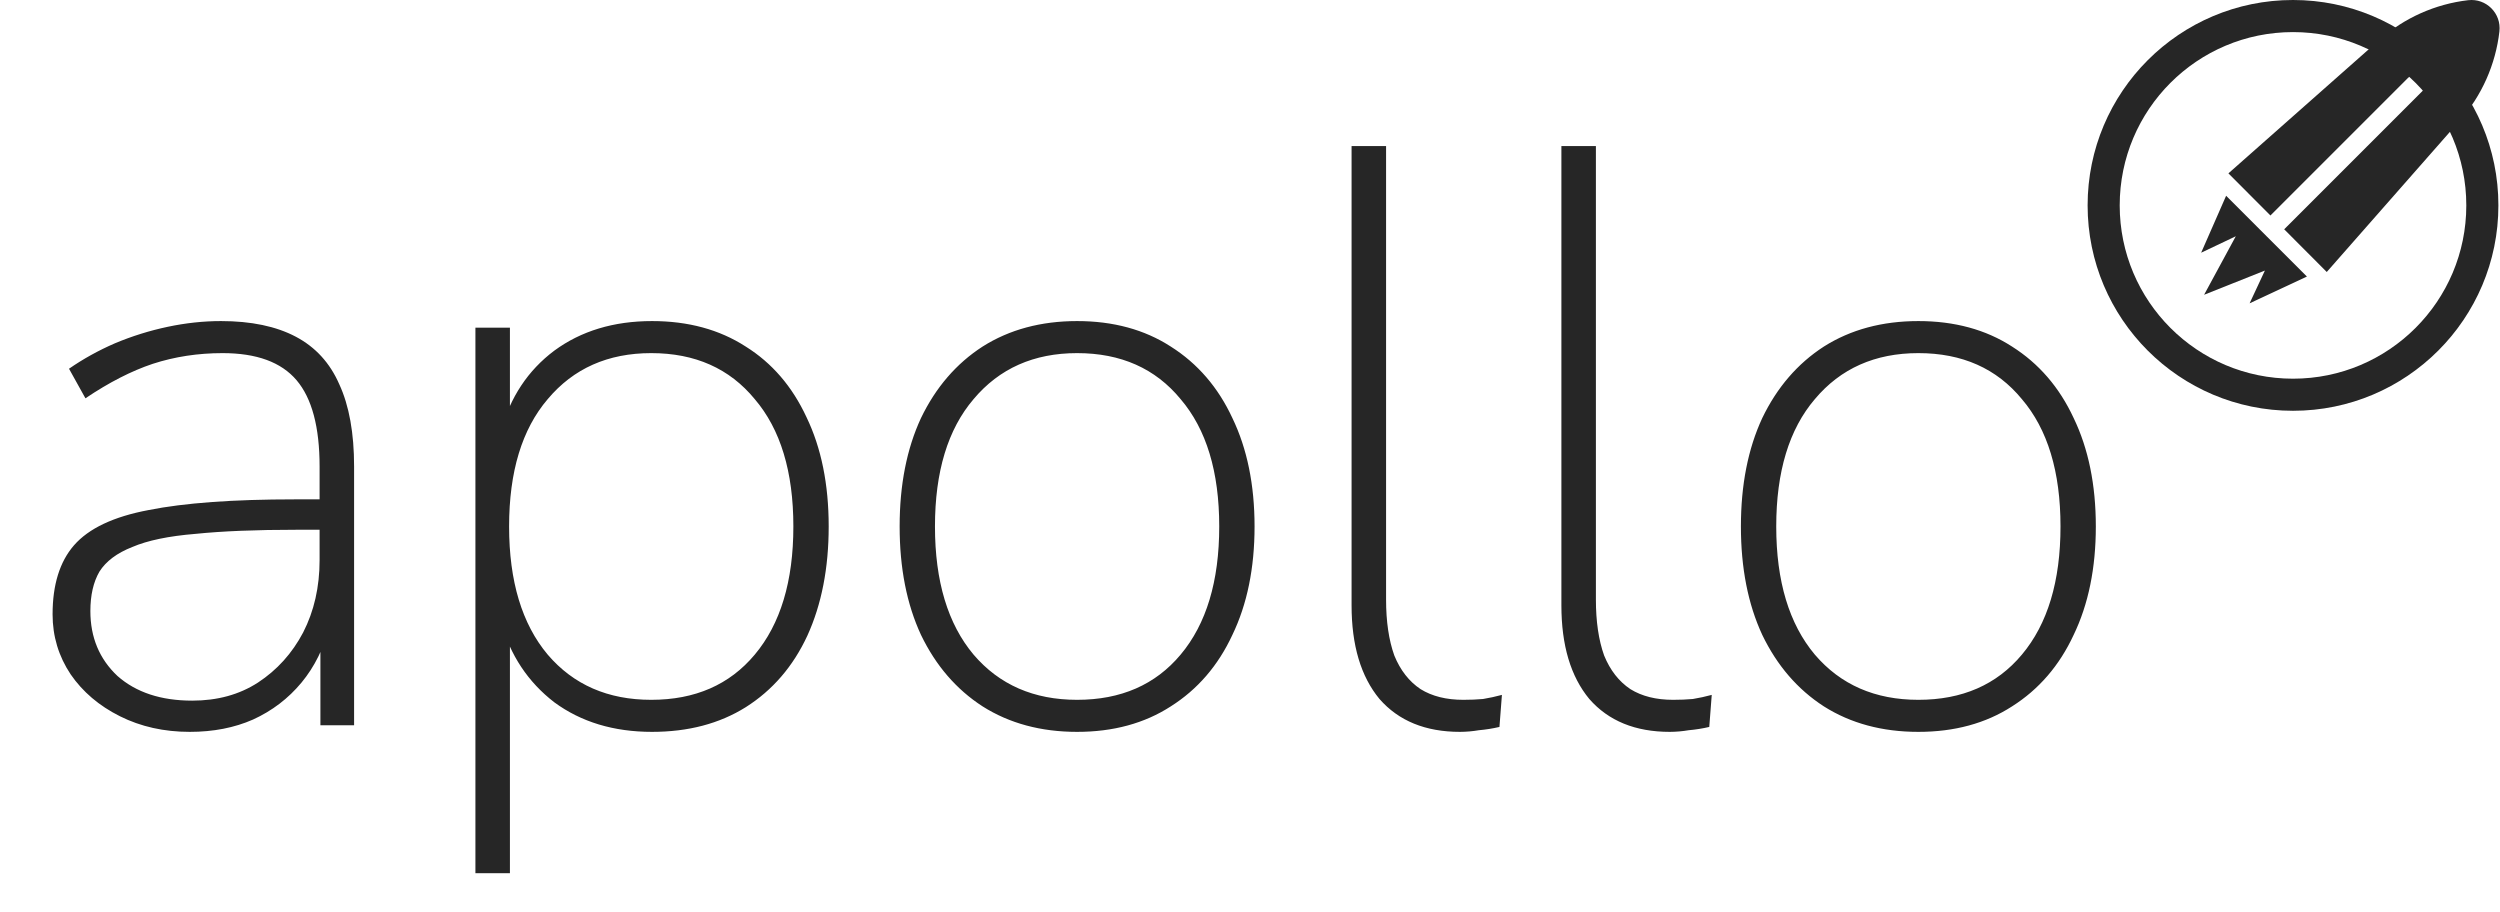
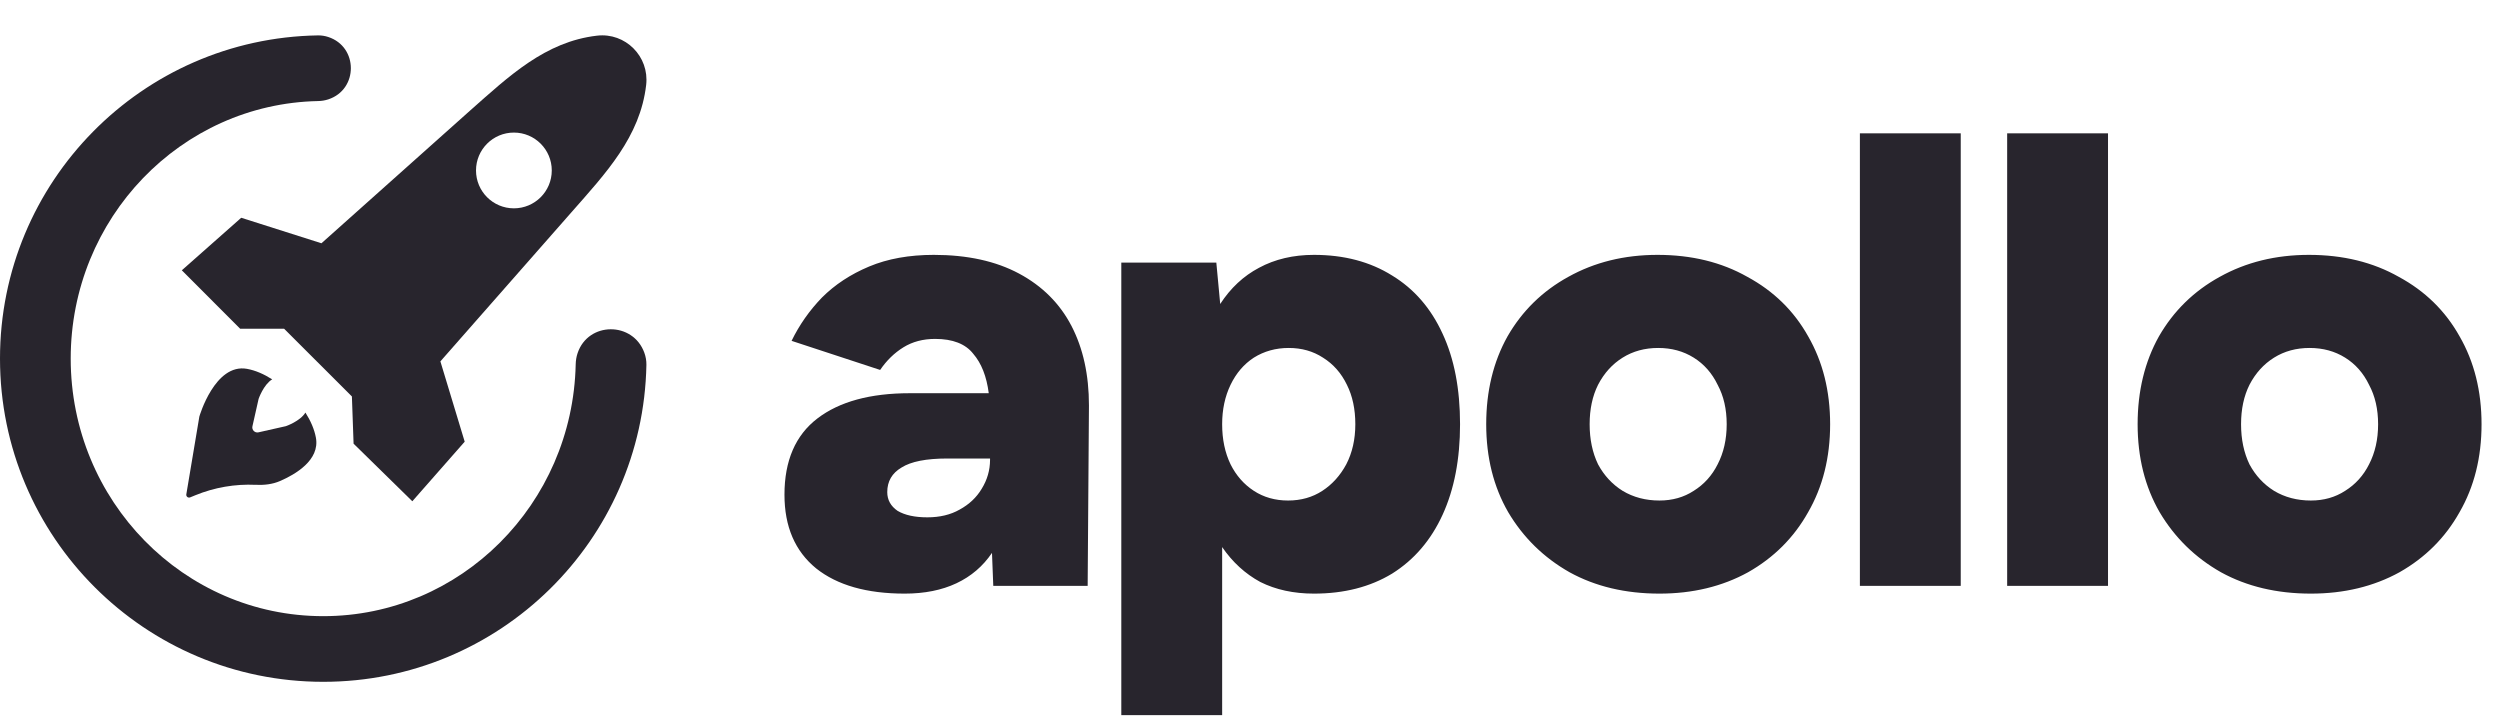
- <svg xmlns="http://www.w3.org/2000/svg" width="779" height="284" fill="none" viewBox="0 0 779 284">
-   <path fill="#262626" d="M59.136 228.048c-8.021 0-15.275-1.621-21.76-4.864-6.485-3.242-11.605-7.594-15.36-13.056-3.755-5.632-5.632-11.861-5.632-18.688 0-9.216 2.219-16.384 6.656-21.504 4.608-5.29 12.373-8.96 23.296-11.008 11.093-2.218 26.283-3.328 45.568-3.328H102.4v9.472h-9.984c-12.63 0-23.125.427-31.488 1.28-8.363.683-14.933 2.048-19.712 4.096-4.779 1.878-8.192 4.438-10.24 7.68-1.877 3.243-2.816 7.339-2.816 12.288 0 8.192 2.816 14.934 8.448 20.224 5.803 5.12 13.568 7.68 23.296 7.68 7.85 0 14.677-1.877 20.48-5.632 5.973-3.925 10.667-9.13 14.08-15.616 3.413-6.656 5.12-14.165 5.12-22.528V145.36c0-12.288-2.39-21.248-7.168-26.88-4.779-5.632-12.459-8.448-23.04-8.448-7.68 0-14.933 1.11-21.76 3.328-6.656 2.219-13.653 5.803-20.992 10.752l-5.12-9.216c4.437-3.072 9.216-5.717 14.336-7.936a91.292 91.292 0 0 1 16.384-5.12c5.632-1.194 11.179-1.792 16.64-1.792 9.387 0 17.152 1.622 23.296 4.864 6.144 3.243 10.667 8.192 13.568 14.848 3.072 6.656 4.608 15.19 4.608 25.6V226H99.84v-30.976h2.816c-1.707 6.827-4.608 12.715-8.704 17.664-4.096 4.95-9.13 8.79-15.104 11.52-5.803 2.56-12.373 3.84-19.712 3.84Zm89.004 44.032V102.096h10.752v32.256h-2.816c2.901-10.581 8.448-18.944 16.64-25.088 8.363-6.144 18.517-9.216 30.464-9.216 11.264 0 20.992 2.646 29.184 7.936 8.192 5.12 14.507 12.459 18.944 22.016 4.608 9.558 6.912 20.907 6.912 34.048 0 12.971-2.219 24.32-6.656 34.048-4.437 9.558-10.837 16.982-19.2 22.272-8.192 5.12-17.92 7.68-29.184 7.68-11.947 0-22.101-3.072-30.464-9.216-8.192-6.314-13.739-14.677-16.64-25.088h2.816v78.336H148.14Zm54.784-54.016c13.653 0 24.405-4.693 32.256-14.08 8.021-9.557 12.032-22.869 12.032-39.936 0-17.066-4.011-30.293-12.032-39.68-7.851-9.557-18.603-14.336-32.256-14.336-13.483 0-24.235 4.779-32.256 14.336-8.021 9.387-12.032 22.614-12.032 39.68 0 17.067 4.011 30.379 12.032 39.936 8.021 9.387 18.773 14.08 32.256 14.08Zm132.7 9.984c-11.264 0-21.077-2.645-29.44-7.936-8.192-5.29-14.592-12.714-19.2-22.272-4.437-9.557-6.656-20.821-6.656-33.792 0-12.97 2.219-24.234 6.656-33.792 4.608-9.557 11.008-16.981 19.2-22.272 8.363-5.29 18.176-7.936 29.44-7.936 11.264 0 20.992 2.646 29.184 7.936 8.363 5.291 14.763 12.715 19.2 22.272 4.608 9.558 6.912 20.822 6.912 33.792 0 12.971-2.304 24.235-6.912 33.792-4.437 9.558-10.837 16.982-19.2 22.272-8.192 5.291-17.92 7.936-29.184 7.936Zm0-9.984c13.653 0 24.405-4.693 32.256-14.08 8.021-9.557 12.032-22.869 12.032-39.936 0-17.066-4.011-30.293-12.032-39.68-7.851-9.557-18.603-14.336-32.256-14.336-13.483 0-24.235 4.779-32.256 14.336-8.021 9.387-12.032 22.614-12.032 39.68 0 17.067 4.011 30.379 12.032 39.936 8.021 9.387 18.773 14.08 32.256 14.08Zm119.318 9.984c-10.752 0-19.115-3.413-25.088-10.24-5.803-6.997-8.704-16.725-8.704-29.184V45.52h10.752v141.312c0 6.827.853 12.63 2.56 17.408 1.877 4.608 4.608 8.107 8.192 10.496 3.584 2.219 8.021 3.328 13.312 3.328 2.219 0 4.267-.085 6.144-.256a59.516 59.516 0 0 0 5.888-1.28l-.768 9.984a45.099 45.099 0 0 1-6.4 1.024 35.766 35.766 0 0 1-5.888.512Zm65.38 0c-10.752 0-19.115-3.413-25.088-10.24-5.803-6.997-8.704-16.725-8.704-29.184V45.52h10.752v141.312c0 6.827.853 12.63 2.56 17.408 1.877 4.608 4.608 8.107 8.192 10.496 3.584 2.219 8.021 3.328 13.312 3.328 2.219 0 4.267-.085 6.144-.256a59.516 59.516 0 0 0 5.888-1.28l-.768 9.984a45.099 45.099 0 0 1-6.4 1.024 35.766 35.766 0 0 1-5.888.512Zm77.442 0c-11.264 0-21.077-2.645-29.44-7.936-8.192-5.29-14.592-12.714-19.2-22.272-4.437-9.557-6.656-20.821-6.656-33.792 0-12.97 2.219-24.234 6.656-33.792 4.608-9.557 11.008-16.981 19.2-22.272 8.363-5.29 18.176-7.936 29.44-7.936 11.264 0 20.992 2.646 29.184 7.936 8.363 5.291 14.763 12.715 19.2 22.272 4.608 9.558 6.912 20.822 6.912 33.792 0 12.971-2.304 24.235-6.912 33.792-4.437 9.558-10.837 16.982-19.2 22.272-8.192 5.291-17.92 7.936-29.184 7.936Zm0-9.984c13.653 0 24.405-4.693 32.256-14.08 8.021-9.557 12.032-22.869 12.032-39.936 0-17.066-4.011-30.293-12.032-39.68-7.851-9.557-18.603-14.336-32.256-14.336-13.483 0-24.235 4.779-32.256 14.336-8.021 9.387-12.032 22.614-12.032 39.68 0 17.067 4.011 30.379 12.032 39.936 8.021 9.387 18.773 14.08 32.256 14.08ZM769.087.06c5.62-.653 10.38 4.12 9.728 9.758a50.858 50.858 0 0 1-12.317 27.738L725.016 84.75l-13.264-13.302 47.153-47.153a6.074 6.074 0 0 0-8.59 0l-42.851 42.852-13.089-13.128 47.055-41.605A50.569 50.569 0 0 1 769.087.06Zm-65.905 70.463-.005.002 6.134 6.134.003-.005 9.522 9.523-17.858 8.336 4.763-10.205-18.946 7.543 9.88-18.236-10.8 5.134L693.66 61l9.522 9.523Z" />
-   <path fill="#262626" d="M714.5 0c35.346 0 64 28.654 64 64 0 35.346-28.654 64-64 64-35.346 0-64-28.654-64-64 0-35.346 28.654-64 64-64Zm0 10c-29.823 0-54 24.177-54 54s24.177 54 54 54 54-24.177 54-54-24.177-54-54-54Z" />
+ <svg xmlns="http://www.w3.org/2000/svg" width="990" height="284" viewBox="0 0 990 284" fill="none">
+   <path d="M128 270C57.307 270 0 212.692 0 142C6.53295e-05 71.998 56.194 15.121 125.932 14.016C127.297 13.995 128.661 14.215 129.959 14.637C141.934 18.529 141.934 35.471 129.959 39.364C128.661 39.785 127.298 39.993 125.934 40.021C71.659 41.144 28 86.371 28 142C28 198.333 72.772 244 128 244C182.476 244 226.778 199.569 227.975 144.297C228.008 142.781 228.247 141.267 228.731 139.83C232.95 127.306 250.643 127.249 255.154 139.671C255.712 141.206 256.007 142.844 255.977 144.477C254.656 214.026 197.865 270 128 270Z" fill="#28252D" />
+   <path d="M78.945 164.946C78.945 164.946 85.081 143.747 97.826 146.065C101.111 146.663 104.526 148.143 107.787 150.222C104.355 152.287 102.409 157.95 102.409 157.95L99.961 168.815C99.638 170.248 100.919 171.529 102.352 171.206L113.217 168.758C113.217 168.758 118.88 166.811 120.945 163.378C123.024 166.64 124.505 170.056 125.103 173.342C126.714 182.2 116.966 187.865 110.869 190.497C107.851 191.8 104.547 192.144 101.263 191.99C93.089 191.608 84.929 193.016 77.356 196.116L75.29 196.962C74.489 197.29 73.639 196.61 73.782 195.757L78.945 164.946Z" fill="#28252D" />
+   <path d="M236.424 14.121C247.665 12.814 257.184 22.361 255.881 33.635C253.502 54.214 239.906 68.572 226.246 84.113L174.393 143.105L184.02 174.905L163.28 198.5L140.018 175.698L139.353 157L112.49 130.166H95.089L72 107.04L95.525 86.235L127.291 96.334L186.109 43.828C201.604 30.128 215.905 16.507 236.424 14.121ZM203.5 52.5C195.216 52.5 188.5 59.216 188.5 67.5C188.5 75.785 195.216 82.5 203.5 82.5C211.784 82.5 218.5 75.785 218.5 67.5C218.5 59.216 211.784 52.5 203.5 52.5Z" fill="#28252D" />
+   <path d="M358.266 235.072C343.247 235.072 331.557 231.744 323.194 225.088C314.831 218.261 310.65 208.533 310.65 195.904C310.65 182.421 315.002 172.352 323.706 165.696C332.41 159.04 344.613 155.712 360.314 155.712H391.546C390.693 149.056 388.645 143.851 385.402 140.096C382.33 136.171 377.295 134.208 370.298 134.208C365.519 134.208 361.338 135.317 357.754 137.536C354.17 139.755 351.098 142.741 348.538 146.496L313.466 134.976C316.538 128.661 320.549 122.944 325.498 117.824C330.618 112.704 336.847 108.608 344.186 105.536C351.525 102.464 360.058 100.928 369.786 100.928C383.098 100.928 394.362 103.403 403.578 108.352C412.794 113.301 419.706 120.213 424.314 129.088C428.922 137.963 431.226 148.459 431.226 160.576L430.714 232H393.338L392.826 218.944C389.242 224.235 384.549 228.245 378.746 230.976C372.943 233.707 366.117 235.072 358.266 235.072ZM367.226 204.864C372.175 204.864 376.442 203.84 380.026 201.792C383.781 199.744 386.682 197.013 388.73 193.6C390.949 190.016 392.058 186.176 392.058 182.08V181.568H375.162C366.799 181.568 360.741 182.763 356.986 185.152C353.231 187.371 351.354 190.613 351.354 194.88C351.354 197.952 352.719 200.427 355.45 202.304C358.351 204.011 362.277 204.864 367.226 204.864ZM444.036 283.2V104H481.668L483.204 120.384C487.3 114.069 492.42 109.291 498.564 106.048C504.879 102.635 512.132 100.928 520.324 100.928C532.271 100.928 542.596 103.659 551.3 109.12C560.004 114.411 566.66 122.091 571.268 132.16C575.876 142.059 578.18 154.005 578.18 168C578.18 181.824 575.876 193.771 571.268 203.84C566.66 213.909 560.004 221.675 551.3 227.136C542.596 232.427 532.271 235.072 520.324 235.072C512.303 235.072 505.22 233.536 499.076 230.464C493.103 227.221 488.068 222.613 483.972 216.64V283.2H444.036ZM510.084 198.208C515.204 198.208 519.727 196.928 523.652 194.368C527.577 191.808 530.735 188.309 533.124 183.872C535.513 179.264 536.708 173.973 536.708 168C536.708 162.027 535.599 156.821 533.38 152.384C531.161 147.776 528.004 144.192 523.908 141.632C519.983 139.072 515.46 137.792 510.34 137.792C505.22 137.792 500.612 139.072 496.516 141.632C492.591 144.192 489.519 147.776 487.3 152.384C485.081 156.992 483.972 162.197 483.972 168C483.972 173.973 485.081 179.264 487.3 183.872C489.519 188.309 492.591 191.808 496.516 194.368C500.441 196.928 504.964 198.208 510.084 198.208ZM657.148 235.072C643.665 235.072 631.804 232.256 621.564 226.624C611.324 220.821 603.217 212.885 597.244 202.816C591.441 192.747 588.54 181.141 588.54 168C588.54 154.859 591.356 143.253 596.988 133.184C602.791 123.115 610.812 115.264 621.052 109.632C631.463 103.829 643.239 100.928 656.38 100.928C669.863 100.928 681.724 103.829 691.964 109.632C702.375 115.264 710.396 123.115 716.028 133.184C721.831 143.253 724.732 154.859 724.732 168C724.732 181.141 721.831 192.747 716.028 202.816C710.396 212.885 702.46 220.821 692.22 226.624C681.98 232.256 670.289 235.072 657.148 235.072ZM657.148 198.208C662.268 198.208 666.791 196.928 670.716 194.368C674.812 191.808 677.969 188.309 680.188 183.872C682.577 179.264 683.772 173.973 683.772 168C683.772 162.027 682.577 156.821 680.188 152.384C677.969 147.776 674.812 144.192 670.716 141.632C666.62 139.072 661.927 137.792 656.636 137.792C651.345 137.792 646.652 139.072 642.556 141.632C638.46 144.192 635.217 147.776 632.828 152.384C630.609 156.821 629.5 162.027 629.5 168C629.5 173.973 630.609 179.264 632.828 183.872C635.217 188.309 638.46 191.808 642.556 194.368C646.823 196.928 651.687 198.208 657.148 198.208ZM736.516 232V52.8H776.452V232H736.516ZM794.836 232V52.8H834.772V232H794.836ZM915.108 235.072C901.625 235.072 889.764 232.256 879.524 226.624C869.284 220.821 861.177 212.885 855.204 202.816C849.401 192.747 846.5 181.141 846.5 168C846.5 154.859 849.316 143.253 854.948 133.184C860.751 123.115 868.772 115.264 879.012 109.632C889.423 103.829 901.199 100.928 914.34 100.928C927.823 100.928 939.684 103.829 949.924 109.632C960.335 115.264 968.356 123.115 973.988 133.184C979.791 143.253 982.692 154.859 982.692 168C982.692 181.141 979.791 192.747 973.988 202.816C968.356 212.885 960.42 220.821 950.18 226.624C939.94 232.256 928.249 235.072 915.108 235.072ZM915.108 198.208C920.228 198.208 924.751 196.928 928.676 194.368C932.772 191.808 935.929 188.309 938.148 183.872C940.537 179.264 941.732 173.973 941.732 168C941.732 162.027 940.537 156.821 938.148 152.384C935.929 147.776 932.772 144.192 928.676 141.632C924.58 139.072 919.887 137.792 914.596 137.792C909.305 137.792 904.612 139.072 900.516 141.632C896.42 144.192 893.177 147.776 890.788 152.384C888.569 156.821 887.46 162.027 887.46 168C887.46 173.973 888.569 179.264 890.788 183.872C893.177 188.309 896.42 191.808 900.516 194.368C904.783 196.928 909.647 198.208 915.108 198.208Z" fill="#28252D" />
</svg>
